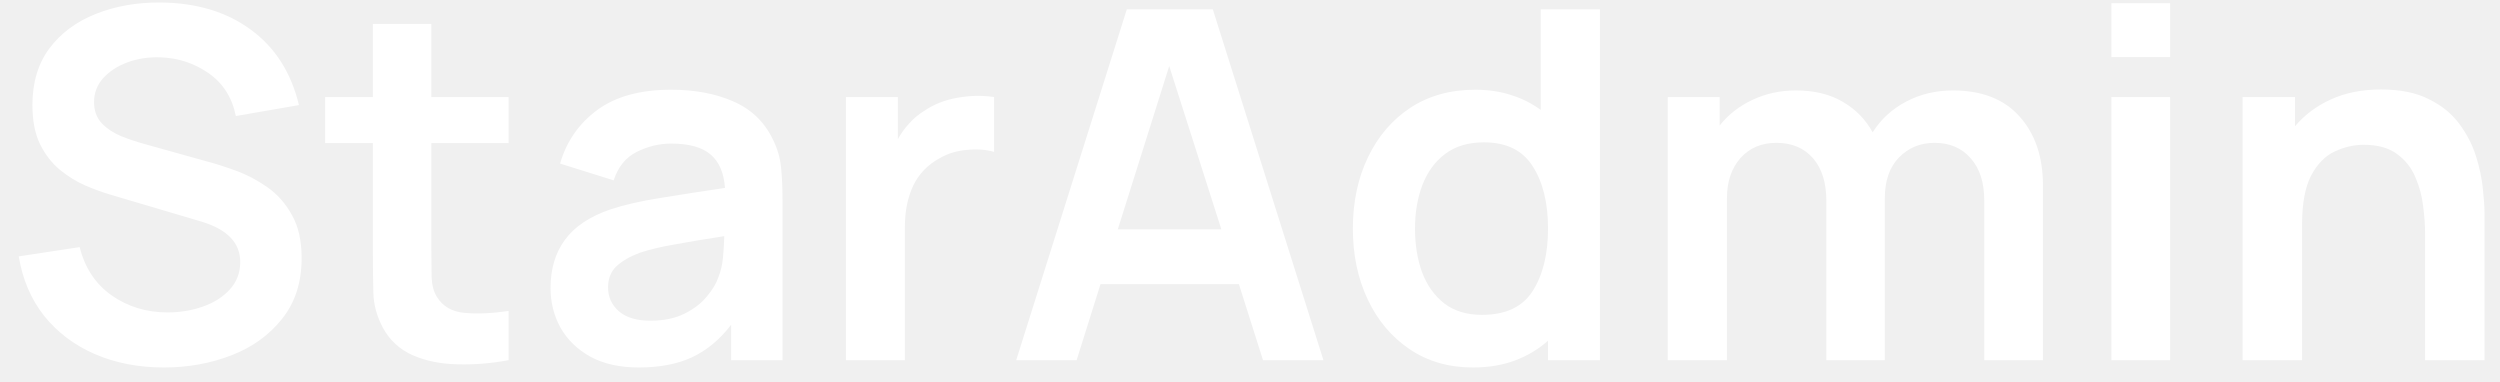
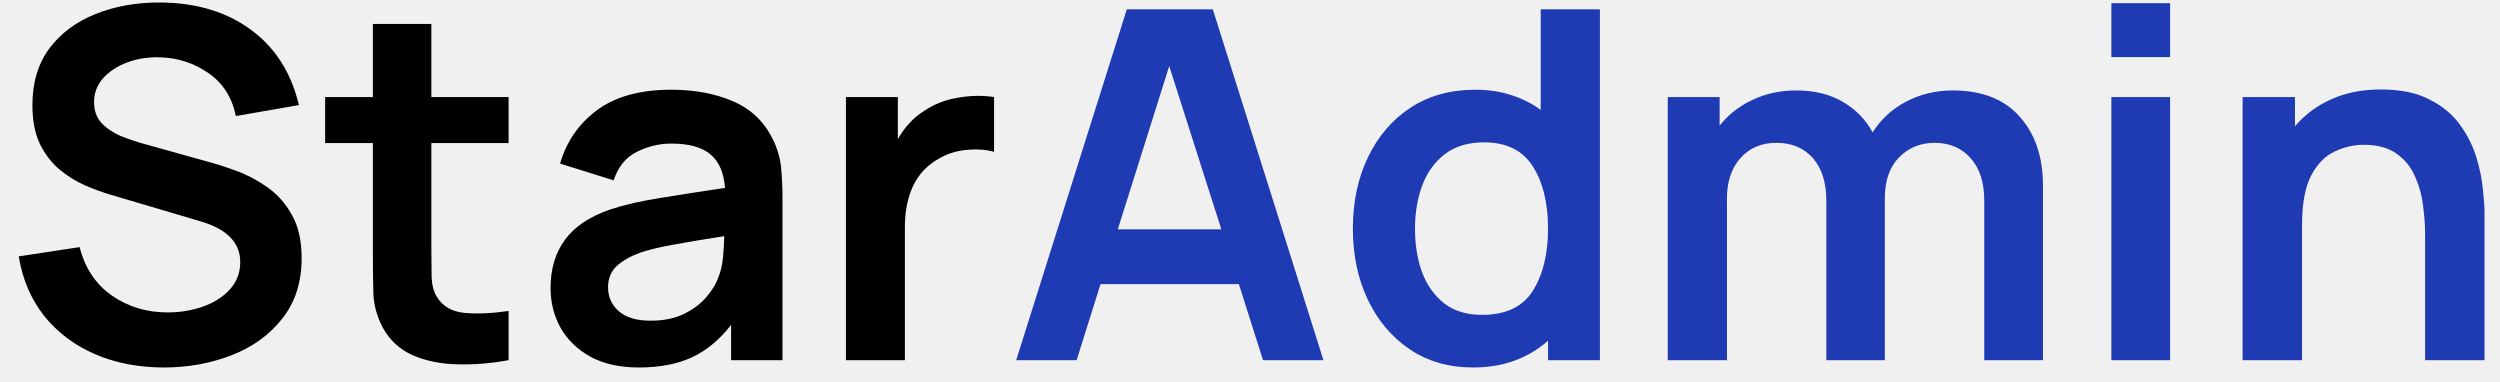
<svg xmlns="http://www.w3.org/2000/svg" width="118" height="18" viewBox="0 0 118 18" fill="none">
-   <path d="M7.739 17.345C8.874 17.345 9.936 17.153 10.925 16.77C11.914 16.387 12.711 15.812 13.317 15.045C13.93 14.278 14.237 13.324 14.237 12.181C14.237 11.361 14.084 10.683 13.777 10.146C13.478 9.602 13.091 9.165 12.616 8.835C12.148 8.505 11.661 8.248 11.155 8.065C10.657 7.88 10.204 7.735 9.798 7.628L6.831 6.8C6.463 6.7 6.095 6.577 5.727 6.431C5.359 6.278 5.052 6.075 4.807 5.822C4.562 5.561 4.439 5.228 4.439 4.822C4.439 4.392 4.581 4.016 4.864 3.695C5.156 3.373 5.535 3.123 6.003 2.947C6.478 2.771 6.992 2.69 7.544 2.705C8.395 2.728 9.162 2.978 9.844 3.453C10.526 3.928 10.956 4.603 11.132 5.477L14.111 4.96C13.742 3.426 12.987 2.242 11.845 1.406C10.703 0.563 9.28 0.133 7.579 0.118C6.459 0.11 5.439 0.29 4.519 0.658C3.607 1.019 2.879 1.559 2.334 2.28C1.798 3.001 1.53 3.894 1.53 4.96C1.53 5.688 1.648 6.301 1.886 6.8C2.131 7.29 2.442 7.693 2.817 8.007C3.201 8.321 3.603 8.57 4.025 8.755C4.454 8.938 4.853 9.084 5.221 9.191L9.499 10.457C10.726 10.825 11.339 11.461 11.339 12.366C11.339 12.871 11.174 13.305 10.845 13.665C10.523 14.018 10.101 14.286 9.579 14.47C9.058 14.654 8.502 14.746 7.912 14.746C6.915 14.746 6.034 14.478 5.267 13.941C4.508 13.404 4.006 12.645 3.76 11.664L0.885 12.101C1.062 13.182 1.46 14.117 2.082 14.907C2.71 15.689 3.507 16.291 4.473 16.712C5.447 17.134 6.536 17.345 7.739 17.345ZM24.006 17V14.677C23.231 14.792 22.541 14.823 21.936 14.769C21.33 14.715 20.889 14.459 20.613 13.998C20.468 13.761 20.387 13.454 20.372 13.079C20.364 12.695 20.36 12.258 20.36 11.768V6.753H24.006V4.58H20.36V1.13H17.6V4.58H15.346V6.753H17.6V11.928C17.6 12.642 17.608 13.278 17.623 13.838C17.639 14.389 17.788 14.934 18.072 15.47C18.394 16.061 18.865 16.494 19.486 16.77C20.107 17.038 20.809 17.18 21.591 17.195C22.38 17.218 23.185 17.153 24.006 17ZM30.149 17.345C31.138 17.345 31.978 17.184 32.668 16.862C33.366 16.532 33.979 16.023 34.508 15.332V17H36.934V9.376C36.934 8.839 36.911 8.344 36.865 7.892C36.819 7.432 36.685 6.984 36.463 6.546C36.057 5.726 35.432 5.136 34.588 4.776C33.753 4.415 32.783 4.235 31.679 4.235C30.222 4.235 29.061 4.553 28.194 5.189C27.328 5.826 26.742 6.669 26.435 7.72L28.965 8.513C29.172 7.877 29.536 7.428 30.057 7.168C30.579 6.907 31.119 6.777 31.679 6.777C32.522 6.777 33.143 6.949 33.542 7.294C33.941 7.631 34.167 8.156 34.22 8.87C33.132 9.03 32.12 9.188 31.184 9.341C30.257 9.487 29.467 9.667 28.815 9.882C27.834 10.219 27.117 10.698 26.665 11.319C26.213 11.932 25.986 12.691 25.986 13.596C25.986 14.278 26.144 14.903 26.458 15.47C26.78 16.038 27.251 16.494 27.872 16.839C28.493 17.176 29.252 17.345 30.149 17.345ZM30.701 15.137C30.05 15.137 29.551 14.988 29.206 14.688C28.869 14.389 28.7 14.014 28.7 13.562C28.7 13.155 28.831 12.825 29.091 12.572C29.36 12.319 29.732 12.105 30.207 11.928C30.644 11.783 31.169 11.656 31.782 11.549C32.396 11.434 33.197 11.3 34.186 11.146C34.178 11.438 34.159 11.764 34.128 12.124C34.098 12.477 34.025 12.795 33.91 13.079C33.818 13.362 33.638 13.665 33.369 13.987C33.109 14.309 32.756 14.581 32.311 14.803C31.867 15.026 31.33 15.137 30.701 15.137ZM39.928 17H42.711V10.687C42.711 9.966 42.842 9.326 43.102 8.766C43.371 8.206 43.788 7.773 44.356 7.466C44.739 7.244 45.169 7.114 45.644 7.075C46.119 7.029 46.545 7.06 46.92 7.168V4.58C46.361 4.496 45.786 4.507 45.195 4.614C44.605 4.714 44.08 4.921 43.62 5.236C43.359 5.396 43.125 5.592 42.918 5.822C42.711 6.044 42.531 6.293 42.378 6.569V4.58H39.928V17Z" fill="#fff" />
-   <path d="M47.965 17H50.817L51.944 13.412H58.476L59.614 17H62.466L57.245 0.44H53.186L47.965 17ZM52.76 10.825L55.187 3.119L57.648 10.825H52.76ZM69.525 17.345C70.261 17.345 70.924 17.234 71.514 17.012C72.105 16.789 72.622 16.479 73.067 16.08V17H75.516V0.44H72.722V5.189C72.308 4.883 71.844 4.649 71.331 4.488C70.817 4.319 70.249 4.235 69.629 4.235C68.456 4.235 67.436 4.519 66.57 5.086C65.711 5.653 65.044 6.431 64.569 7.42C64.093 8.409 63.855 9.533 63.855 10.79C63.855 12.032 64.089 13.148 64.557 14.136C65.025 15.126 65.684 15.908 66.535 16.483C67.386 17.058 68.383 17.345 69.525 17.345ZM69.951 14.861C69.23 14.861 68.636 14.681 68.168 14.32C67.7 13.953 67.352 13.462 67.121 12.848C66.899 12.235 66.788 11.549 66.788 10.79C66.788 10.039 66.903 9.356 67.133 8.743C67.371 8.122 67.727 7.631 68.203 7.271C68.686 6.903 69.299 6.719 70.043 6.719C71.1 6.719 71.867 7.095 72.343 7.846C72.826 8.597 73.067 9.579 73.067 10.79C73.067 11.994 72.826 12.975 72.343 13.734C71.867 14.485 71.07 14.861 69.951 14.861ZM78.718 17H81.512V9.352C81.512 8.578 81.723 7.949 82.145 7.466C82.574 6.984 83.141 6.742 83.847 6.742C84.575 6.742 85.15 6.984 85.572 7.466C85.993 7.949 86.204 8.624 86.204 9.491V17H88.964V9.352C88.964 8.532 89.187 7.892 89.631 7.432C90.084 6.972 90.643 6.742 91.31 6.742C92.023 6.742 92.591 6.984 93.012 7.466C93.442 7.942 93.656 8.605 93.656 9.456V17H96.428V8.755C96.428 7.405 96.06 6.32 95.324 5.5C94.596 4.68 93.545 4.269 92.173 4.269C91.368 4.269 90.632 4.446 89.965 4.798C89.298 5.151 88.773 5.634 88.389 6.247C88.06 5.642 87.592 5.163 86.986 4.81C86.381 4.45 85.641 4.269 84.767 4.269C84.023 4.269 83.337 4.419 82.708 4.718C82.087 5.009 81.574 5.412 81.167 5.926V4.58H78.718V17ZM99.657 2.694H102.429V0.152H99.657V2.694ZM99.657 17H102.429V4.58H99.657V17ZM105.851 17H108.657V10.617C108.657 9.613 108.799 8.839 109.082 8.294C109.374 7.742 109.742 7.363 110.186 7.156C110.639 6.941 111.099 6.834 111.566 6.834C112.226 6.834 112.751 6.98 113.142 7.271C113.533 7.555 113.82 7.919 114.004 8.364C114.196 8.8 114.319 9.257 114.372 9.732C114.434 10.207 114.464 10.637 114.464 11.02V17H117.27V10.066C117.27 9.774 117.243 9.387 117.19 8.904C117.144 8.421 117.036 7.911 116.868 7.375C116.699 6.838 116.438 6.332 116.086 5.856C115.733 5.373 115.254 4.982 114.648 4.684C114.05 4.377 113.295 4.223 112.383 4.223C111.486 4.223 110.696 4.381 110.014 4.695C109.339 5.002 108.776 5.423 108.323 5.96V4.58H105.851V17Z" fill="#fff" />
+   <path d="M7.739 17.345C8.874 17.345 9.936 17.153 10.925 16.77C11.914 16.387 12.711 15.812 13.317 15.045C13.93 14.278 14.237 13.324 14.237 12.181C14.237 11.361 14.084 10.683 13.777 10.146C13.478 9.602 13.091 9.165 12.616 8.835C12.148 8.505 11.661 8.248 11.155 8.065C10.657 7.88 10.204 7.735 9.798 7.628L6.831 6.8C6.463 6.7 6.095 6.577 5.727 6.431C5.359 6.278 5.052 6.075 4.807 5.822C4.562 5.561 4.439 5.228 4.439 4.822C4.439 4.392 4.581 4.016 4.864 3.695C5.156 3.373 5.535 3.123 6.003 2.947C6.478 2.771 6.992 2.69 7.544 2.705C8.395 2.728 9.162 2.978 9.844 3.453C10.526 3.928 10.956 4.603 11.132 5.477L14.111 4.96C13.742 3.426 12.987 2.242 11.845 1.406C10.703 0.563 9.28 0.133 7.579 0.118C6.459 0.11 5.439 0.29 4.519 0.658C3.607 1.019 2.879 1.559 2.334 2.28C1.798 3.001 1.53 3.894 1.53 4.96C1.53 5.688 1.648 6.301 1.886 6.8C2.131 7.29 2.442 7.693 2.817 8.007C3.201 8.321 3.603 8.57 4.025 8.755C4.454 8.938 4.853 9.084 5.221 9.191L9.499 10.457C10.726 10.825 11.339 11.461 11.339 12.366C11.339 12.871 11.174 13.305 10.845 13.665C10.523 14.018 10.101 14.286 9.579 14.47C9.058 14.654 8.502 14.746 7.912 14.746C6.915 14.746 6.034 14.478 5.267 13.941C4.508 13.404 4.006 12.645 3.76 11.664L0.885 12.101C1.062 13.182 1.46 14.117 2.082 14.907C2.71 15.689 3.507 16.291 4.473 16.712C5.447 17.134 6.536 17.345 7.739 17.345ZM24.006 17V14.677C23.231 14.792 22.541 14.823 21.936 14.769C21.33 14.715 20.889 14.459 20.613 13.998C20.468 13.761 20.387 13.454 20.372 13.079C20.364 12.695 20.36 12.258 20.36 11.768V6.753H24.006V4.58H20.36V1.13H17.6V4.58H15.346V6.753H17.6V11.928C17.6 12.642 17.608 13.278 17.623 13.838C17.639 14.389 17.788 14.934 18.072 15.47C18.394 16.061 18.865 16.494 19.486 16.77C20.107 17.038 20.809 17.18 21.591 17.195C22.38 17.218 23.185 17.153 24.006 17ZM30.149 17.345C31.138 17.345 31.978 17.184 32.668 16.862C33.366 16.532 33.979 16.023 34.508 15.332V17H36.934V9.376C36.934 8.839 36.911 8.344 36.865 7.892C36.819 7.432 36.685 6.984 36.463 6.546C36.057 5.726 35.432 5.136 34.588 4.776C33.753 4.415 32.783 4.235 31.679 4.235C30.222 4.235 29.061 4.553 28.194 5.189C27.328 5.826 26.742 6.669 26.435 7.72L28.965 8.513C29.172 7.877 29.536 7.428 30.057 7.168C30.579 6.907 31.119 6.777 31.679 6.777C32.522 6.777 33.143 6.949 33.542 7.294C33.941 7.631 34.167 8.156 34.22 8.87C33.132 9.03 32.12 9.188 31.184 9.341C30.257 9.487 29.467 9.667 28.815 9.882C27.834 10.219 27.117 10.698 26.665 11.319C26.213 11.932 25.986 12.691 25.986 13.596C25.986 14.278 26.144 14.903 26.458 15.47C26.78 16.038 27.251 16.494 27.872 16.839C28.493 17.176 29.252 17.345 30.149 17.345ZM30.701 15.137C30.05 15.137 29.551 14.988 29.206 14.688C28.869 14.389 28.7 14.014 28.7 13.562C28.7 13.155 28.831 12.825 29.091 12.572C29.36 12.319 29.732 12.105 30.207 11.928C30.644 11.783 31.169 11.656 31.782 11.549C32.396 11.434 33.197 11.3 34.186 11.146C34.178 11.438 34.159 11.764 34.128 12.124C34.098 12.477 34.025 12.795 33.91 13.079C33.818 13.362 33.638 13.665 33.369 13.987C33.109 14.309 32.756 14.581 32.311 14.803C31.867 15.026 31.33 15.137 30.701 15.137ZM39.928 17H42.711V10.687C42.711 9.966 42.842 9.326 43.102 8.766C43.371 8.206 43.788 7.773 44.356 7.466C44.739 7.244 45.169 7.114 45.644 7.075C46.119 7.029 46.545 7.06 46.92 7.168V4.58C46.361 4.496 45.786 4.507 45.195 4.614C44.605 4.714 44.08 4.921 43.62 5.236C43.359 5.396 43.125 5.592 42.918 5.822C42.711 6.044 42.531 6.293 42.378 6.569V4.58H39.928V17Z" fill="black" />
+   <path d="M47.965 17H50.817L51.944 13.412H58.476L59.614 17H62.466L57.245 0.44H53.186L47.965 17ZM52.76 10.825L55.187 3.119L57.648 10.825H52.76ZM69.525 17.345C70.261 17.345 70.924 17.234 71.514 17.012C72.105 16.789 72.622 16.479 73.067 16.08V17H75.516V0.44H72.722V5.189C72.308 4.883 71.844 4.649 71.331 4.488C70.817 4.319 70.249 4.235 69.629 4.235C68.456 4.235 67.436 4.519 66.57 5.086C65.711 5.653 65.044 6.431 64.569 7.42C64.093 8.409 63.855 9.533 63.855 10.79C63.855 12.032 64.089 13.148 64.557 14.136C65.025 15.126 65.684 15.908 66.535 16.483C67.386 17.058 68.383 17.345 69.525 17.345ZM69.951 14.861C69.23 14.861 68.636 14.681 68.168 14.32C67.7 13.953 67.352 13.462 67.121 12.848C66.899 12.235 66.788 11.549 66.788 10.79C66.788 10.039 66.903 9.356 67.133 8.743C67.371 8.122 67.727 7.631 68.203 7.271C68.686 6.903 69.299 6.719 70.043 6.719C71.1 6.719 71.867 7.095 72.343 7.846C72.826 8.597 73.067 9.579 73.067 10.79C73.067 11.994 72.826 12.975 72.343 13.734C71.867 14.485 71.07 14.861 69.951 14.861ZM78.718 17H81.512V9.352C81.512 8.578 81.723 7.949 82.145 7.466C82.574 6.984 83.141 6.742 83.847 6.742C84.575 6.742 85.15 6.984 85.572 7.466C85.993 7.949 86.204 8.624 86.204 9.491V17H88.964V9.352C88.964 8.532 89.187 7.892 89.631 7.432C90.084 6.972 90.643 6.742 91.31 6.742C92.023 6.742 92.591 6.984 93.012 7.466C93.442 7.942 93.656 8.605 93.656 9.456V17H96.428V8.755C96.428 7.405 96.06 6.32 95.324 5.5C94.596 4.68 93.545 4.269 92.173 4.269C91.368 4.269 90.632 4.446 89.965 4.798C89.298 5.151 88.773 5.634 88.389 6.247C88.06 5.642 87.592 5.163 86.986 4.81C86.381 4.45 85.641 4.269 84.767 4.269C84.023 4.269 83.337 4.419 82.708 4.718C82.087 5.009 81.574 5.412 81.167 5.926V4.58H78.718V17ZM99.657 2.694H102.429V0.152H99.657V2.694ZM99.657 17H102.429V4.58H99.657V17ZM105.851 17H108.657V10.617C108.657 9.613 108.799 8.839 109.082 8.294C109.374 7.742 109.742 7.363 110.186 7.156C110.639 6.941 111.099 6.834 111.566 6.834C112.226 6.834 112.751 6.98 113.142 7.271C113.533 7.555 113.82 7.919 114.004 8.364C114.196 8.8 114.319 9.257 114.372 9.732C114.434 10.207 114.464 10.637 114.464 11.02V17H117.27V10.066C117.27 9.774 117.243 9.387 117.19 8.904C117.144 8.421 117.036 7.911 116.868 7.375C116.699 6.838 116.438 6.332 116.086 5.856C115.733 5.373 115.254 4.982 114.648 4.684C114.05 4.377 113.295 4.223 112.383 4.223C111.486 4.223 110.696 4.381 110.014 4.695C109.339 5.002 108.776 5.423 108.323 5.96V4.58H105.851V17Z" fill="#1F3BB3" />
</svg>
